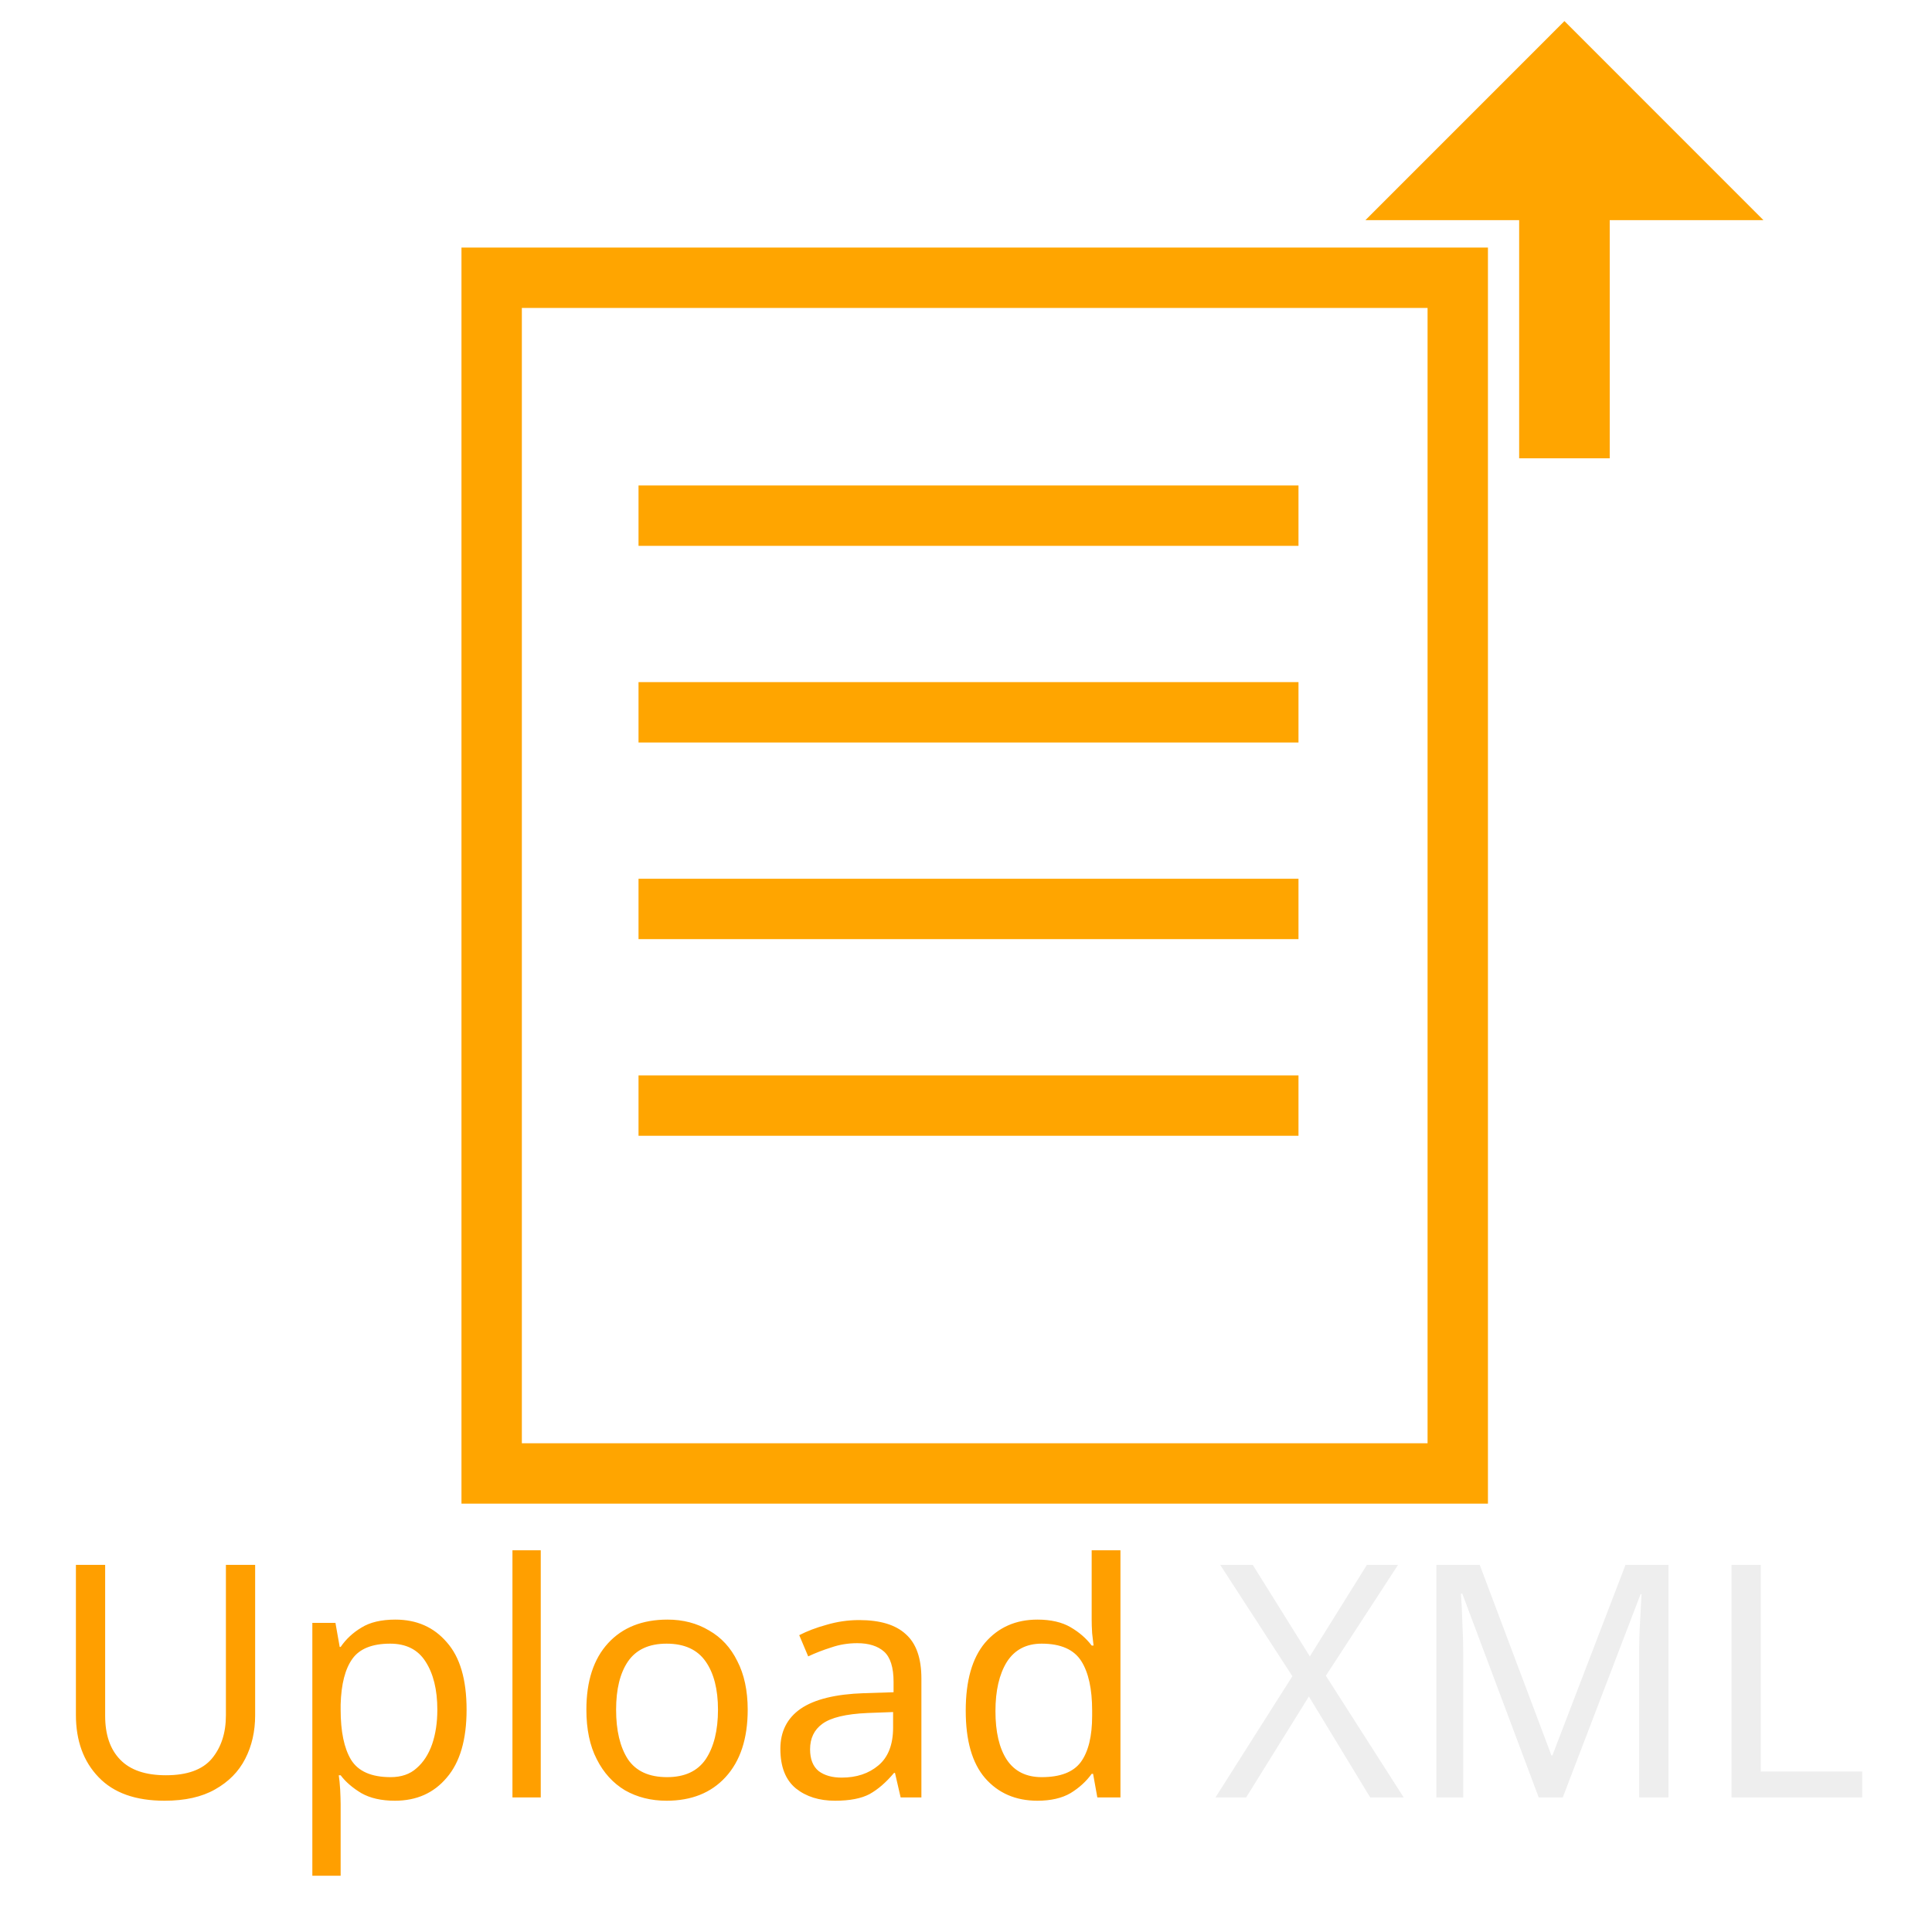
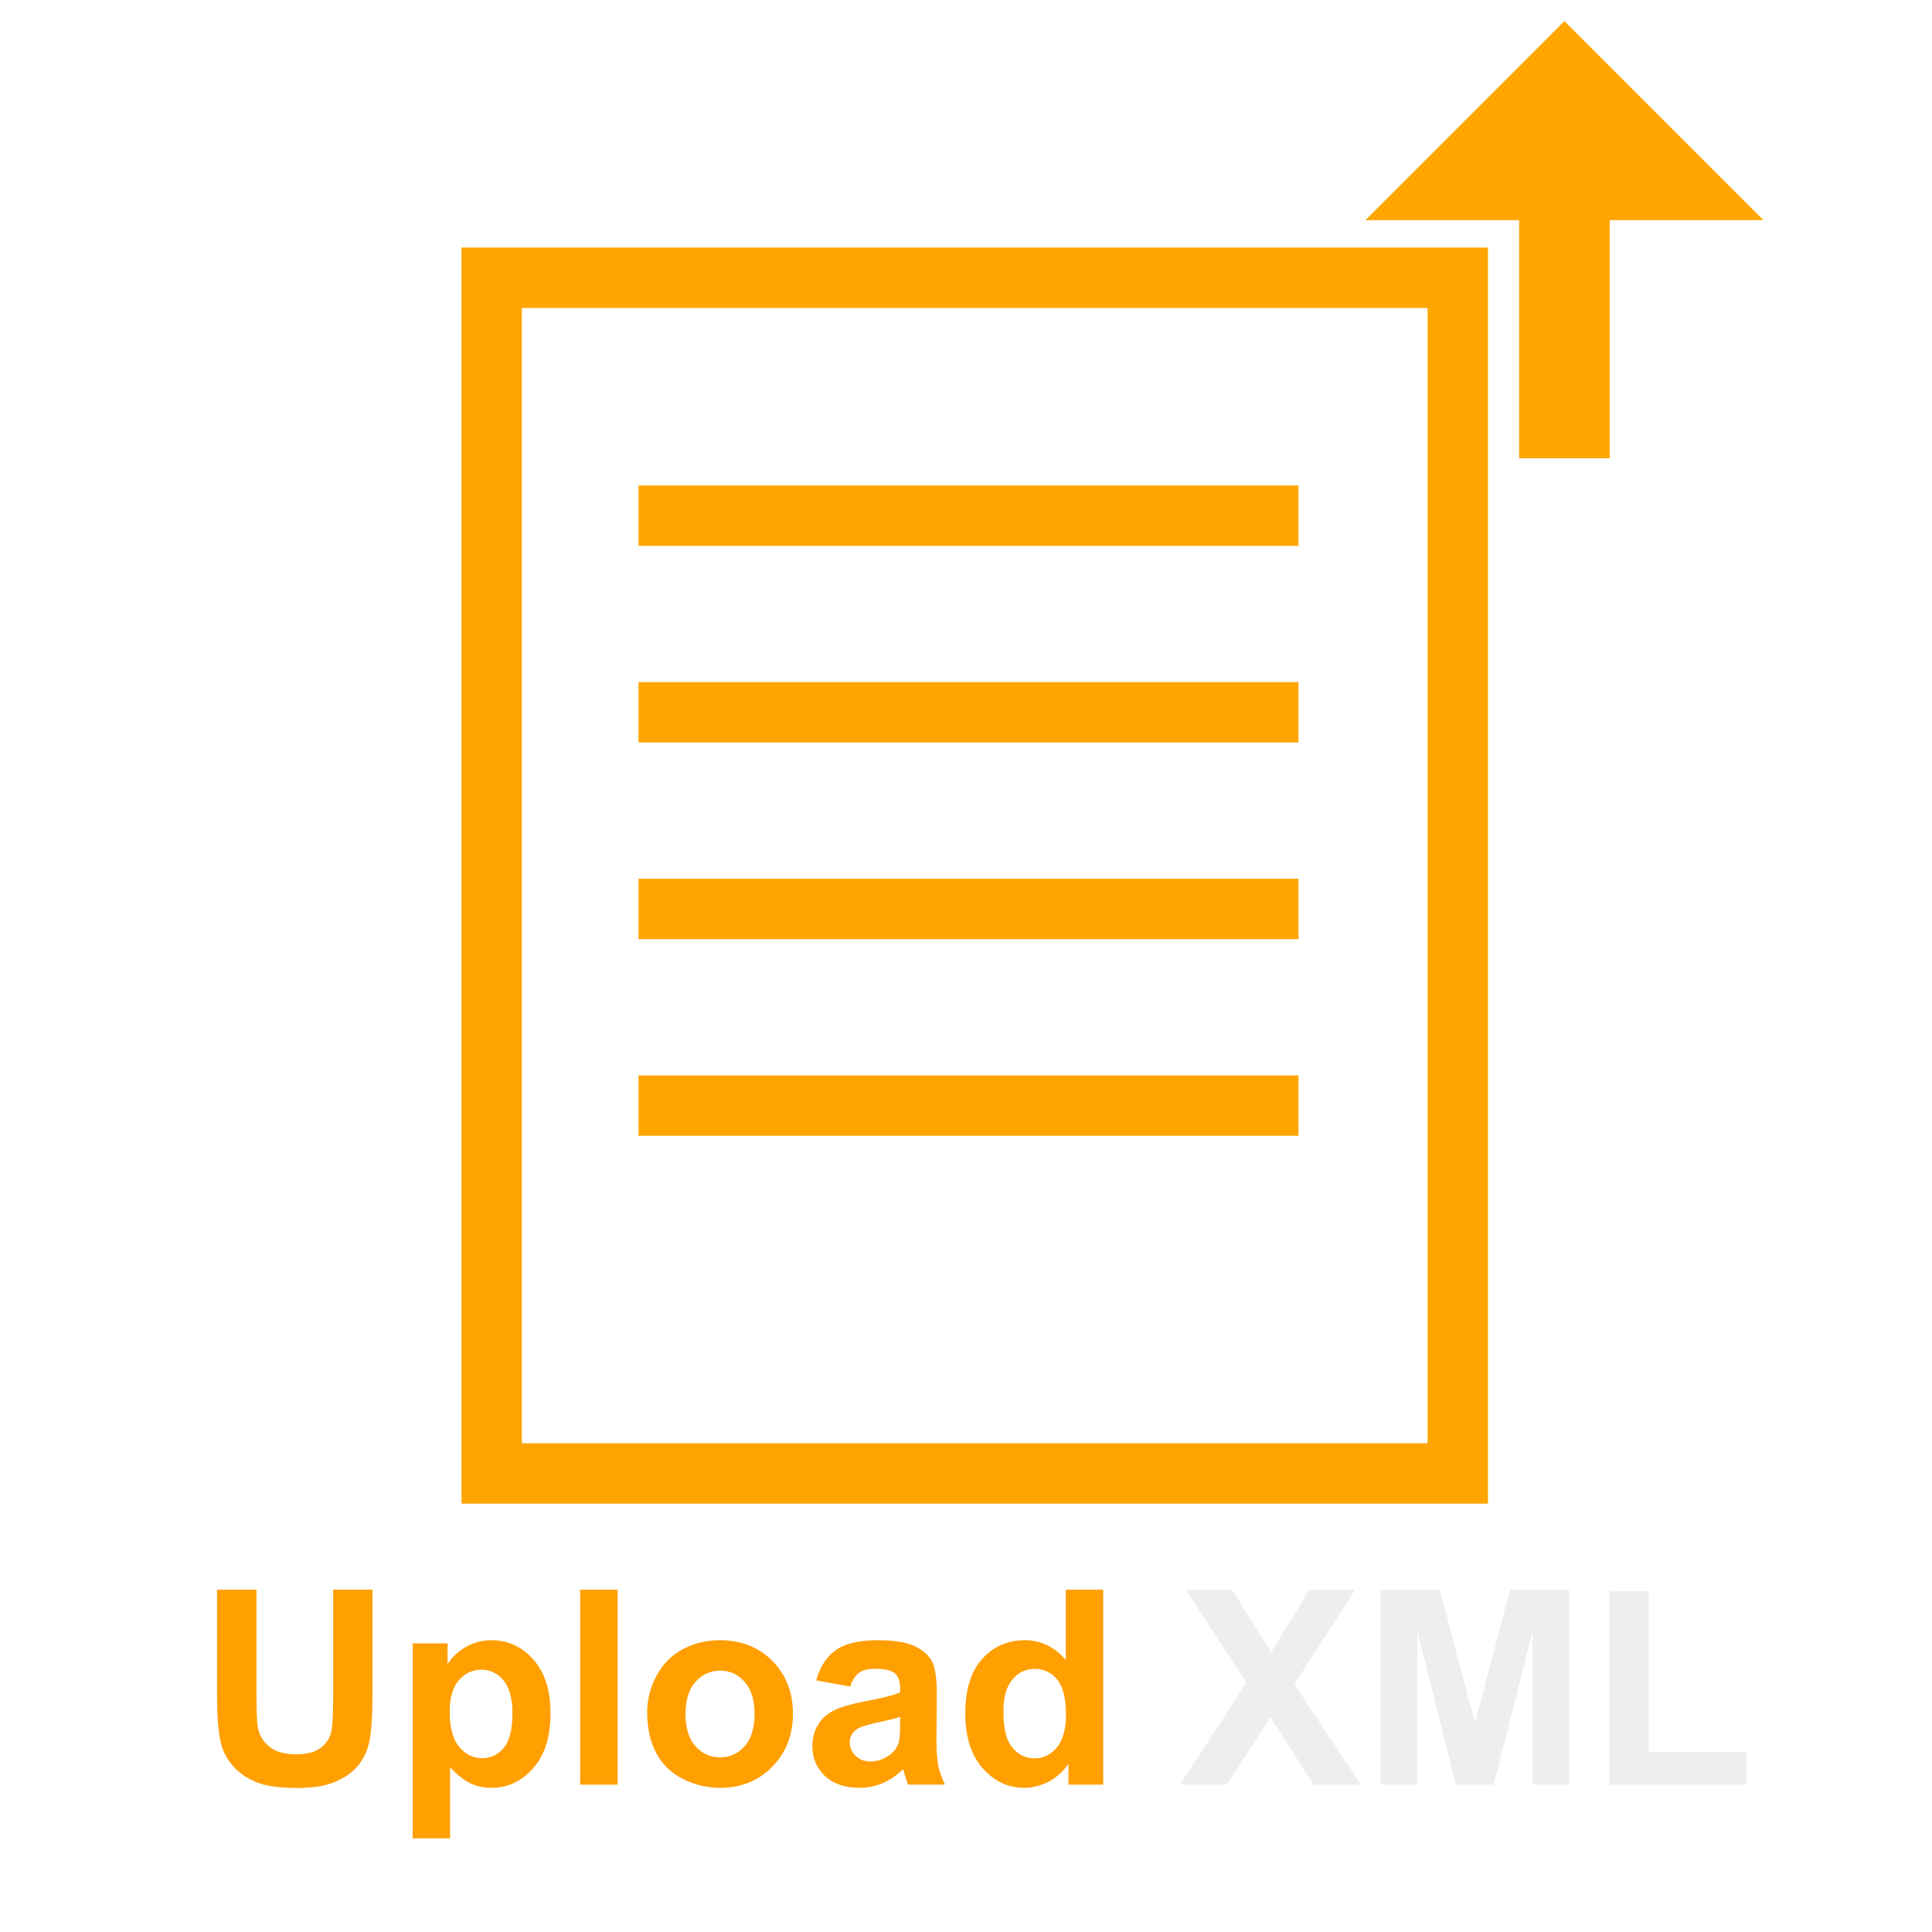
<svg xmlns="http://www.w3.org/2000/svg" version="1.1" id="Layer_1" x="0px" y="0px" width="64px" height="64px" viewBox="0 0 64 64" enable-background="new 0 0 64 64" xml:space="preserve">
-   <text transform="matrix(1 0 0 1 1.5459 59.542)">
-     <tspan x="0" y="0" fill="#FF9F00" font-family="'Arial-BoldMT'" font-size="10.777">Upload</tspan>
-     <tspan x="35.872" y="0" fill="#EEEEEE" font-family="'Arial-BoldMT'" font-size="10.777"> XML</tspan>
-   </text>
+   <g enable-background="new    ">
+     <path fill="#FF9F00" d="M7.192,52.661h1.304v3.498c0,0.555,0.016,0.914,0.048,1.079c0.056,0.264,0.188,0.477,0.398,0.637   s0.497,0.239,0.861,0.239c0.37,0,0.649-0.075,0.837-0.227s0.301-0.337,0.339-0.557c0.038-0.221,0.057-0.586,0.057-1.098v-3.572   h1.304v3.392c0,0.775-0.035,1.323-0.106,1.644c-0.07,0.32-0.2,0.59-0.39,0.811s-0.443,0.396-0.76,0.526   c-0.317,0.131-0.731,0.196-1.243,0.196c-0.617,0-1.084-0.071-1.403-0.214s-0.57-0.327-0.755-0.555s-0.307-0.467-0.366-0.716   c-0.085-0.37-0.128-0.917-0.128-1.64V52.661z" />
+     <path fill="#FF9F00" d="M13.673,54.44h1.154v0.688c0.15-0.235,0.353-0.426,0.608-0.572c0.255-0.147,0.539-0.221,0.85-0.221   c0.543,0,1.004,0.213,1.383,0.639s0.568,1.02,0.568,1.78c0,0.781-0.191,1.388-0.573,1.821s-0.844,0.649-1.388,0.649   c-0.258,0-0.493-0.051-0.703-0.154c-0.21-0.103-0.431-0.278-0.663-0.528v2.356h-1.238V54.44z M14.897,56.7   c0,0.526,0.104,0.914,0.313,1.166c0.208,0.251,0.462,0.376,0.762,0.376c0.288,0,0.527-0.115,0.718-0.346s0.287-0.608,0.287-1.134   c0-0.491-0.099-0.855-0.295-1.093c-0.197-0.238-0.44-0.357-0.731-0.357c-0.302,0-0.553,0.117-0.753,0.351   S14.897,56.242,14.897,56.7z" />
+     <path fill="#FF9F00" d="M19.219,59.119v-6.458h1.238v6.458H19.219z" />
+     <path fill="#FF9F00" d="M21.439,56.714c0-0.411,0.101-0.809,0.304-1.193s0.49-0.679,0.861-0.882   c0.372-0.202,0.787-0.304,1.245-0.304c0.708,0,1.288,0.229,1.74,0.689c0.452,0.46,0.678,1.04,0.678,1.742   c0,0.708-0.229,1.295-0.685,1.76c-0.457,0.466-1.032,0.698-1.725,0.698c-0.429,0-0.838-0.097-1.227-0.29   c-0.389-0.194-0.685-0.479-0.888-0.853C21.541,57.707,21.439,57.251,21.439,56.714z M22.708,56.78c0,0.464,0.11,0.819,0.331,1.065   c0.22,0.247,0.492,0.37,0.815,0.37c0.323,0,0.594-0.123,0.813-0.37c0.219-0.246,0.329-0.604,0.329-1.074   c0-0.459-0.11-0.811-0.329-1.058s-0.49-0.37-0.813-0.37c-0.323,0-0.595,0.123-0.815,0.37S22.708,56.316,22.708,56.78z" />
+     <path fill="#FF9F00" d="M28.162,55.868l-1.124-0.203c0.126-0.452,0.344-0.787,0.652-1.004c0.309-0.218,0.767-0.326,1.375-0.326   c0.552,0,0.963,0.065,1.234,0.196c0.27,0.131,0.46,0.297,0.57,0.498c0.11,0.201,0.165,0.57,0.165,1.107l-0.013,1.445   c0,0.411,0.02,0.714,0.06,0.909s0.114,0.404,0.223,0.628h-1.225c-0.032-0.082-0.072-0.204-0.119-0.365   c-0.021-0.074-0.035-0.122-0.044-0.146c-0.211,0.205-0.438,0.359-0.679,0.462c-0.241,0.104-0.498,0.154-0.771,0.154   c-0.481,0-0.861-0.131-1.139-0.392c-0.277-0.262-0.416-0.592-0.416-0.991c0-0.265,0.063-0.5,0.189-0.707   c0.126-0.207,0.303-0.366,0.531-0.476c0.228-0.11,0.556-0.207,0.984-0.289c0.579-0.108,0.979-0.21,1.203-0.304v-0.123   c0-0.238-0.059-0.408-0.176-0.509c-0.117-0.102-0.339-0.152-0.665-0.152c-0.22,0-0.392,0.043-0.516,0.13   C28.338,55.499,28.238,55.65,28.162,55.868z M29.818,56.872c-0.159,0.054-0.41,0.116-0.753,0.189   c-0.343,0.074-0.568,0.146-0.674,0.216c-0.162,0.115-0.242,0.261-0.242,0.437c0,0.173,0.064,0.323,0.194,0.449   c0.129,0.126,0.293,0.189,0.493,0.189c0.223,0,0.436-0.073,0.639-0.22c0.15-0.112,0.249-0.249,0.295-0.41   c0.032-0.105,0.048-0.307,0.048-0.604V56.872z" />
+     <path fill="#FF9F00" d="M36.545,59.119h-1.15v-0.688c-0.19,0.268-0.416,0.467-0.676,0.598c-0.26,0.13-0.522,0.195-0.786,0.195   c-0.538,0-0.998-0.216-1.381-0.649c-0.384-0.434-0.575-1.037-0.575-1.813c0-0.793,0.187-1.396,0.56-1.809   c0.373-0.413,0.844-0.619,1.414-0.619c0.522,0,0.975,0.218,1.356,0.652v-2.326h1.238V59.119z M33.241,56.679   c0,0.499,0.068,0.86,0.207,1.084c0.199,0.322,0.479,0.484,0.837,0.484c0.284,0,0.526-0.121,0.727-0.363   c0.199-0.242,0.3-0.604,0.3-1.086c0-0.538-0.097-0.925-0.291-1.161c-0.193-0.236-0.442-0.354-0.744-0.354   c-0.294,0-0.54,0.116-0.738,0.351C33.34,55.866,33.241,56.215,33.241,56.679z" />
+   </g>
+   <g enable-background="new    ">
+     <path fill="#EEEEEE" d="M39.083,59.119l2.207-3.37l-2-3.088h1.524l1.295,2.075l1.269-2.075h1.511l-2.009,3.137l2.207,3.321h-1.572   l-1.432-2.233l-1.437,2.233H39.083z" />
+     <path fill="#EEEEEE" d="M45.739,59.119v-6.458h1.951l1.172,4.405l1.159-4.405h1.956v6.458h-1.212v-5.084l-1.282,5.084h-1.255   l-1.277-5.084v5.084H45.739z" />
+     <path fill="#EEEEEE" d="M53.308,59.119v-6.405h1.304v5.317h3.243v1.088H53.308z" />
+   </g>
  <rect x="16.287" y="9.201" fill="none" stroke="#FFA500" stroke-width="2" width="32.003" height="39.609" />
  <line fill="none" stroke="#FFA500" stroke-width="2" x1="21.152" y1="17.082" x2="43.014" y2="17.082" />
  <line fill="none" stroke="#FFA500" stroke-width="2" x1="21.152" y1="23.596" x2="43.014" y2="23.596" />
  <line fill="none" stroke="#FFA500" stroke-width="2" x1="21.152" y1="30.11" x2="43.014" y2="30.11" />
  <line fill="none" stroke="#FFA500" stroke-width="2" x1="21.152" y1="36.624" x2="43.014" y2="36.624" />
  <line fill="none" stroke="#FFA500" stroke-width="3" x1="51.824" y1="3.943" x2="51.824" y2="15.182" />
  <polygon fill="#FFA500" stroke="#FFA500" stroke-width="2" points="47.646,6.292 51.824,2.113 56.002,6.292 " />
</svg>
